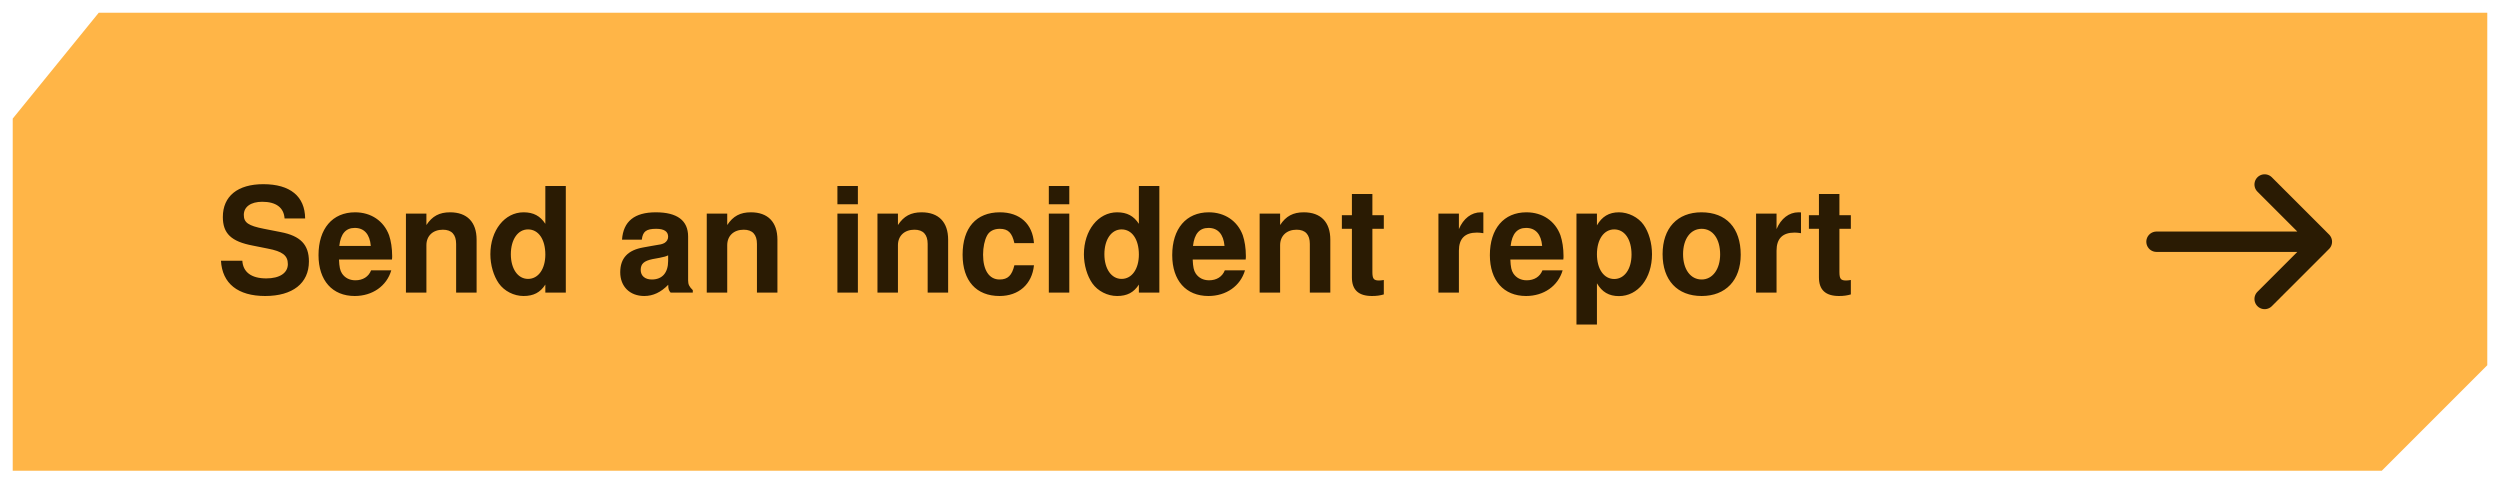
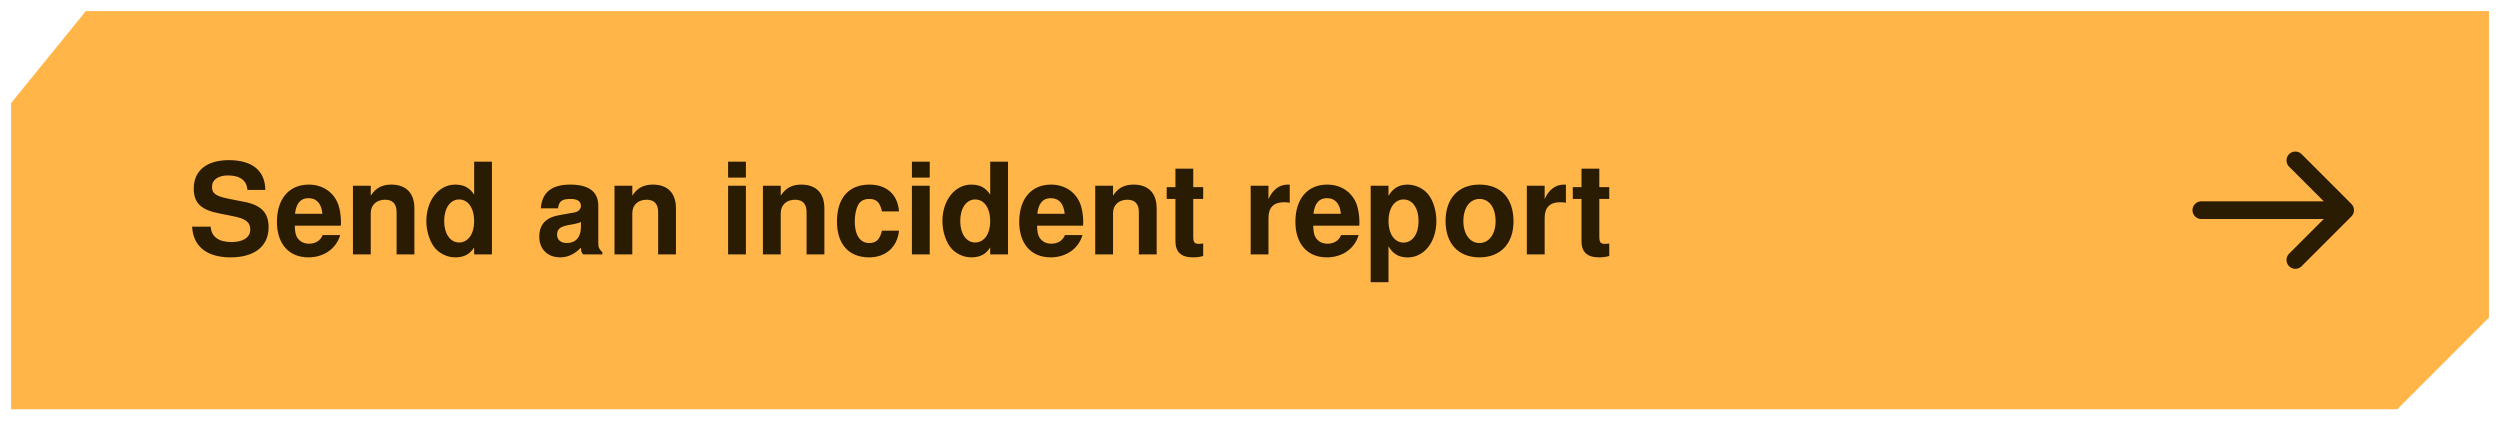
- <svg xmlns="http://www.w3.org/2000/svg" viewBox="0 0 393 76" width="393" height="76" role="img" aria-label="Send an incident report">
+ <svg xmlns="http://www.w3.org/2000/svg" viewBox="0 0 452 76" width="452" height="76" role="img" aria-label="Send an incident report">
  <style>text{font-family:'Segoe UI','Helvetica Neue',Helvetica,Arial,sans-serif}</style>
-   <path d="M16 3H390V57L374 73H3V19z" fill="#ffb547" stroke="#ffb547" stroke-width="2" />
+   <path d="M16 3H449V57L433 73H3V19z" fill="#ffb547" stroke="#ffb547" stroke-width="2" />
  <text x="34" y="46" font-size="23" font-weight="800" fill="#2a1b03">Send an incident report</text>
-   <path d="M339 38h26m-9 -9 9 9 -9 9" stroke="#2a1b03" stroke-width="3.2" fill="none" stroke-linecap="round" stroke-linejoin="round" />
+   <path d="M398 38h26m-9 -9 9 9 -9 9" stroke="#2a1b03" stroke-width="3.2" fill="none" stroke-linecap="round" stroke-linejoin="round" />
</svg>
